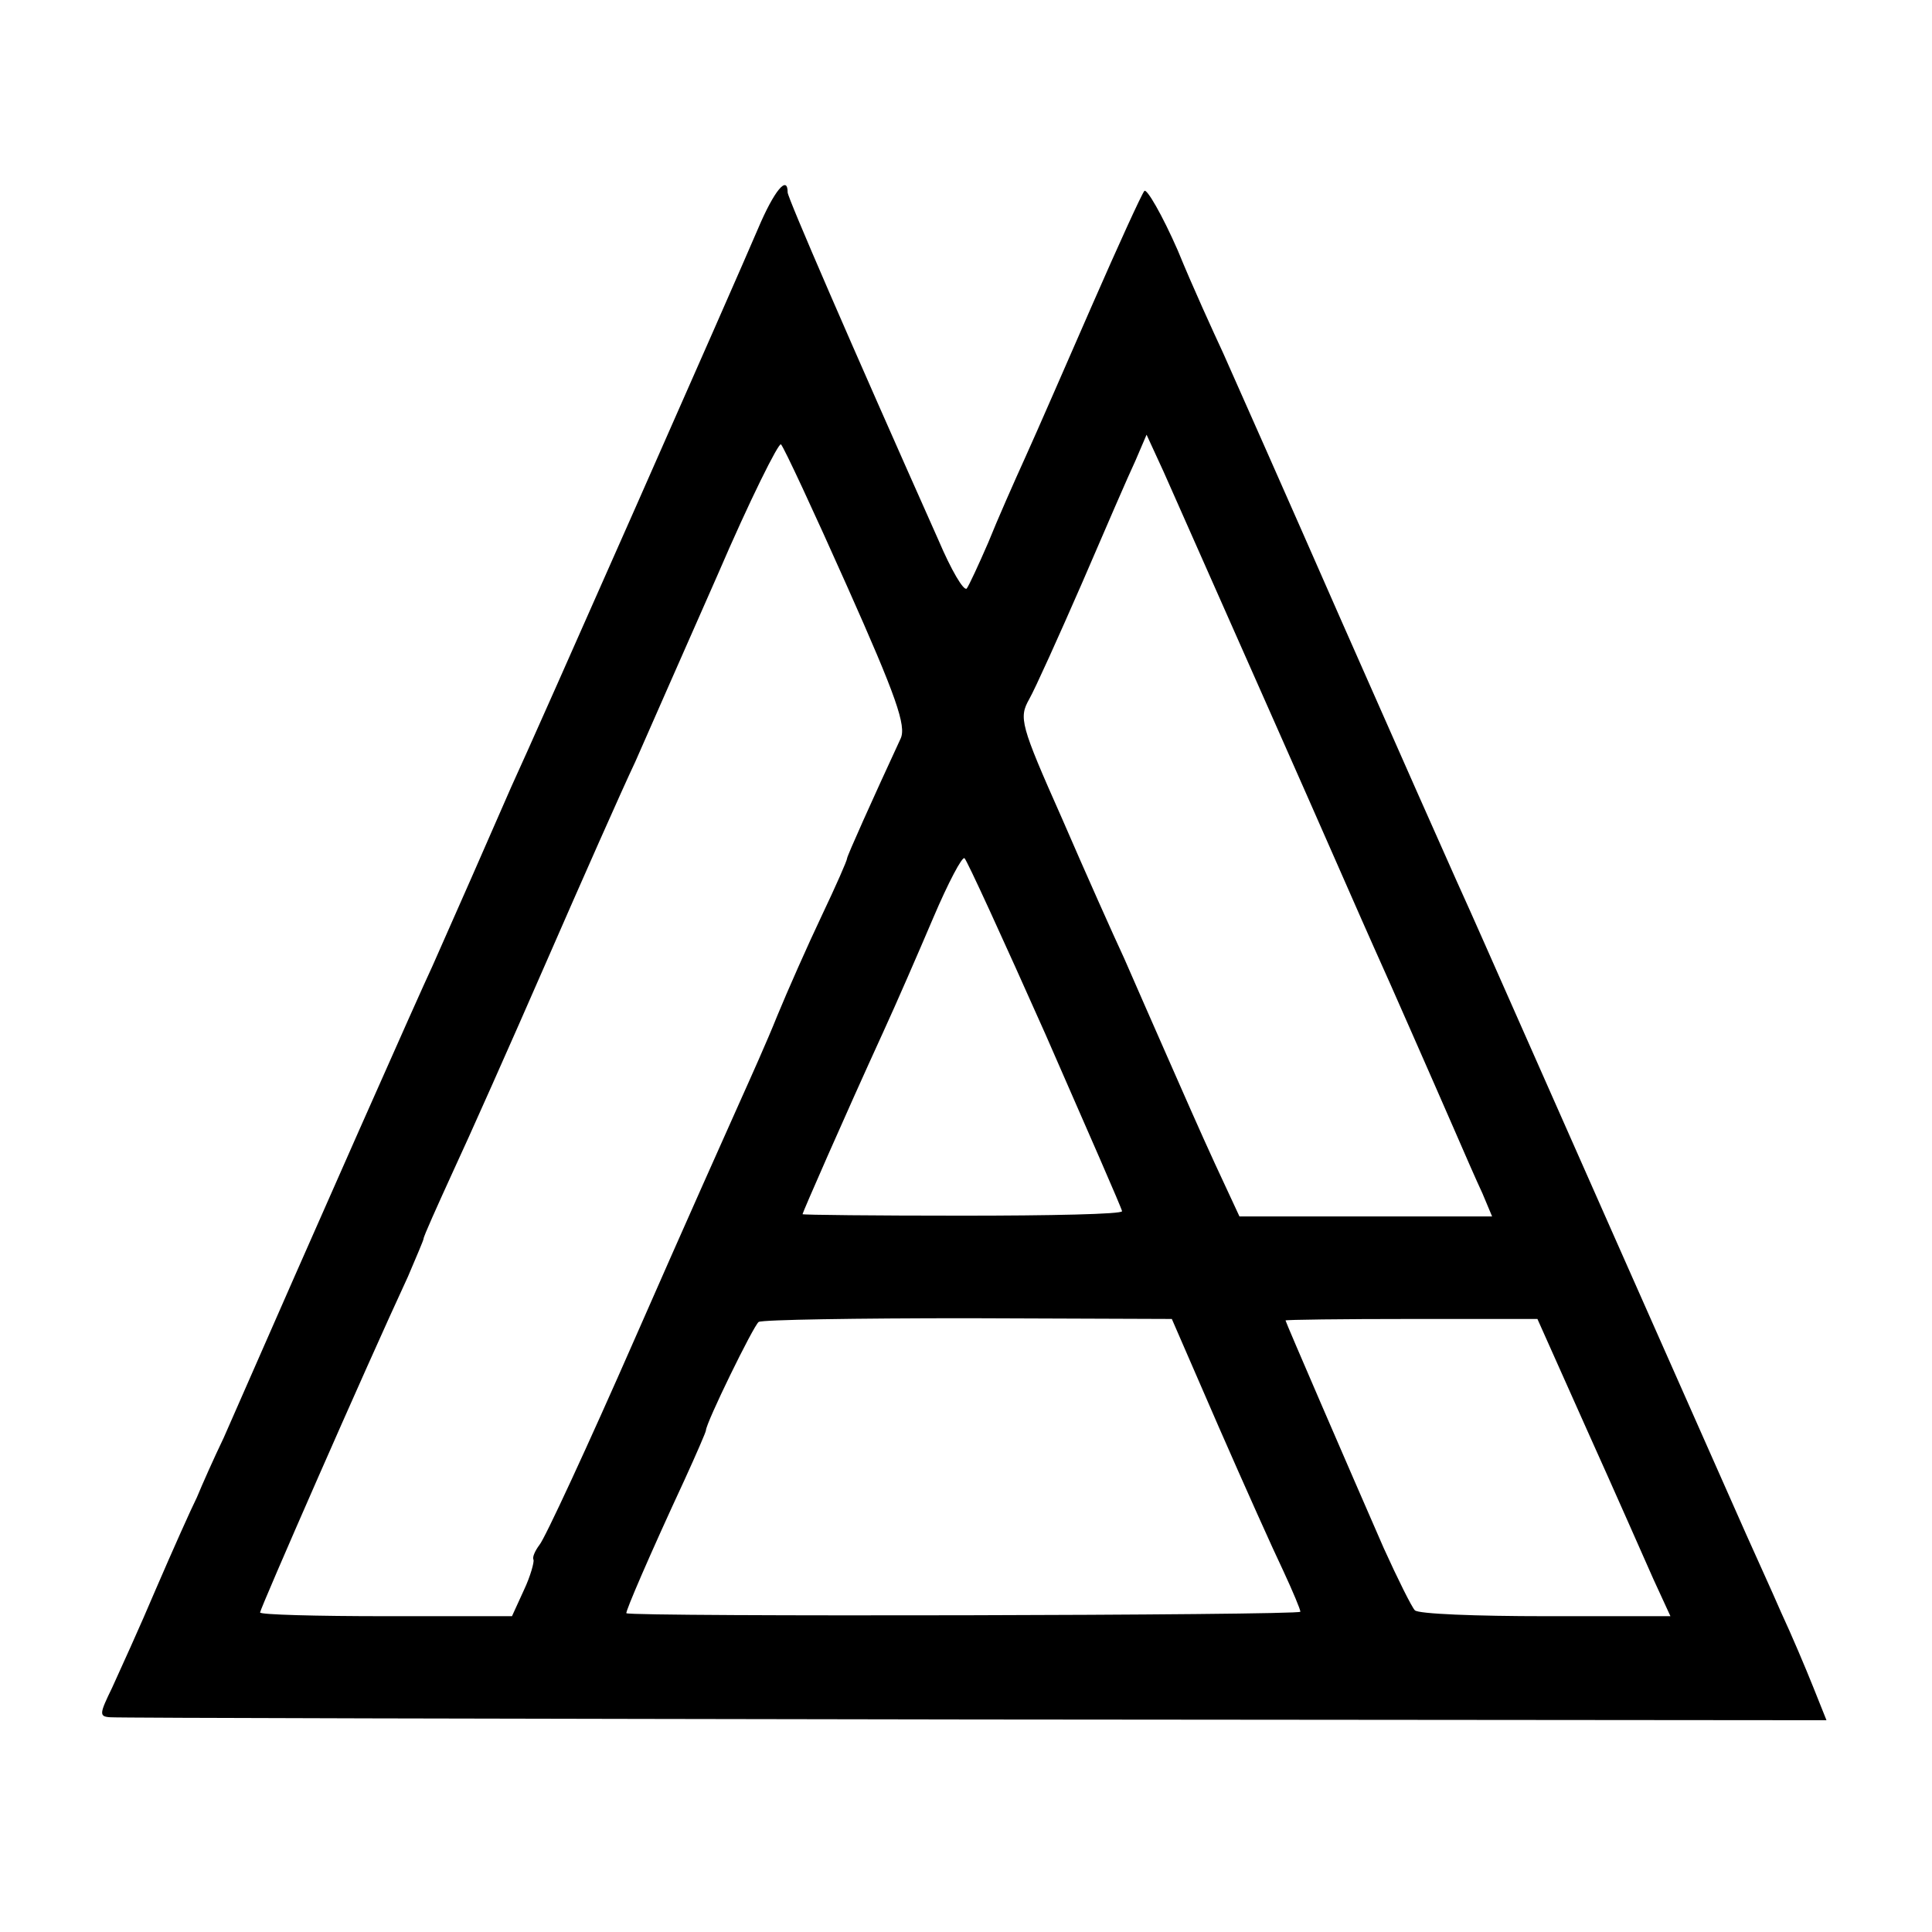
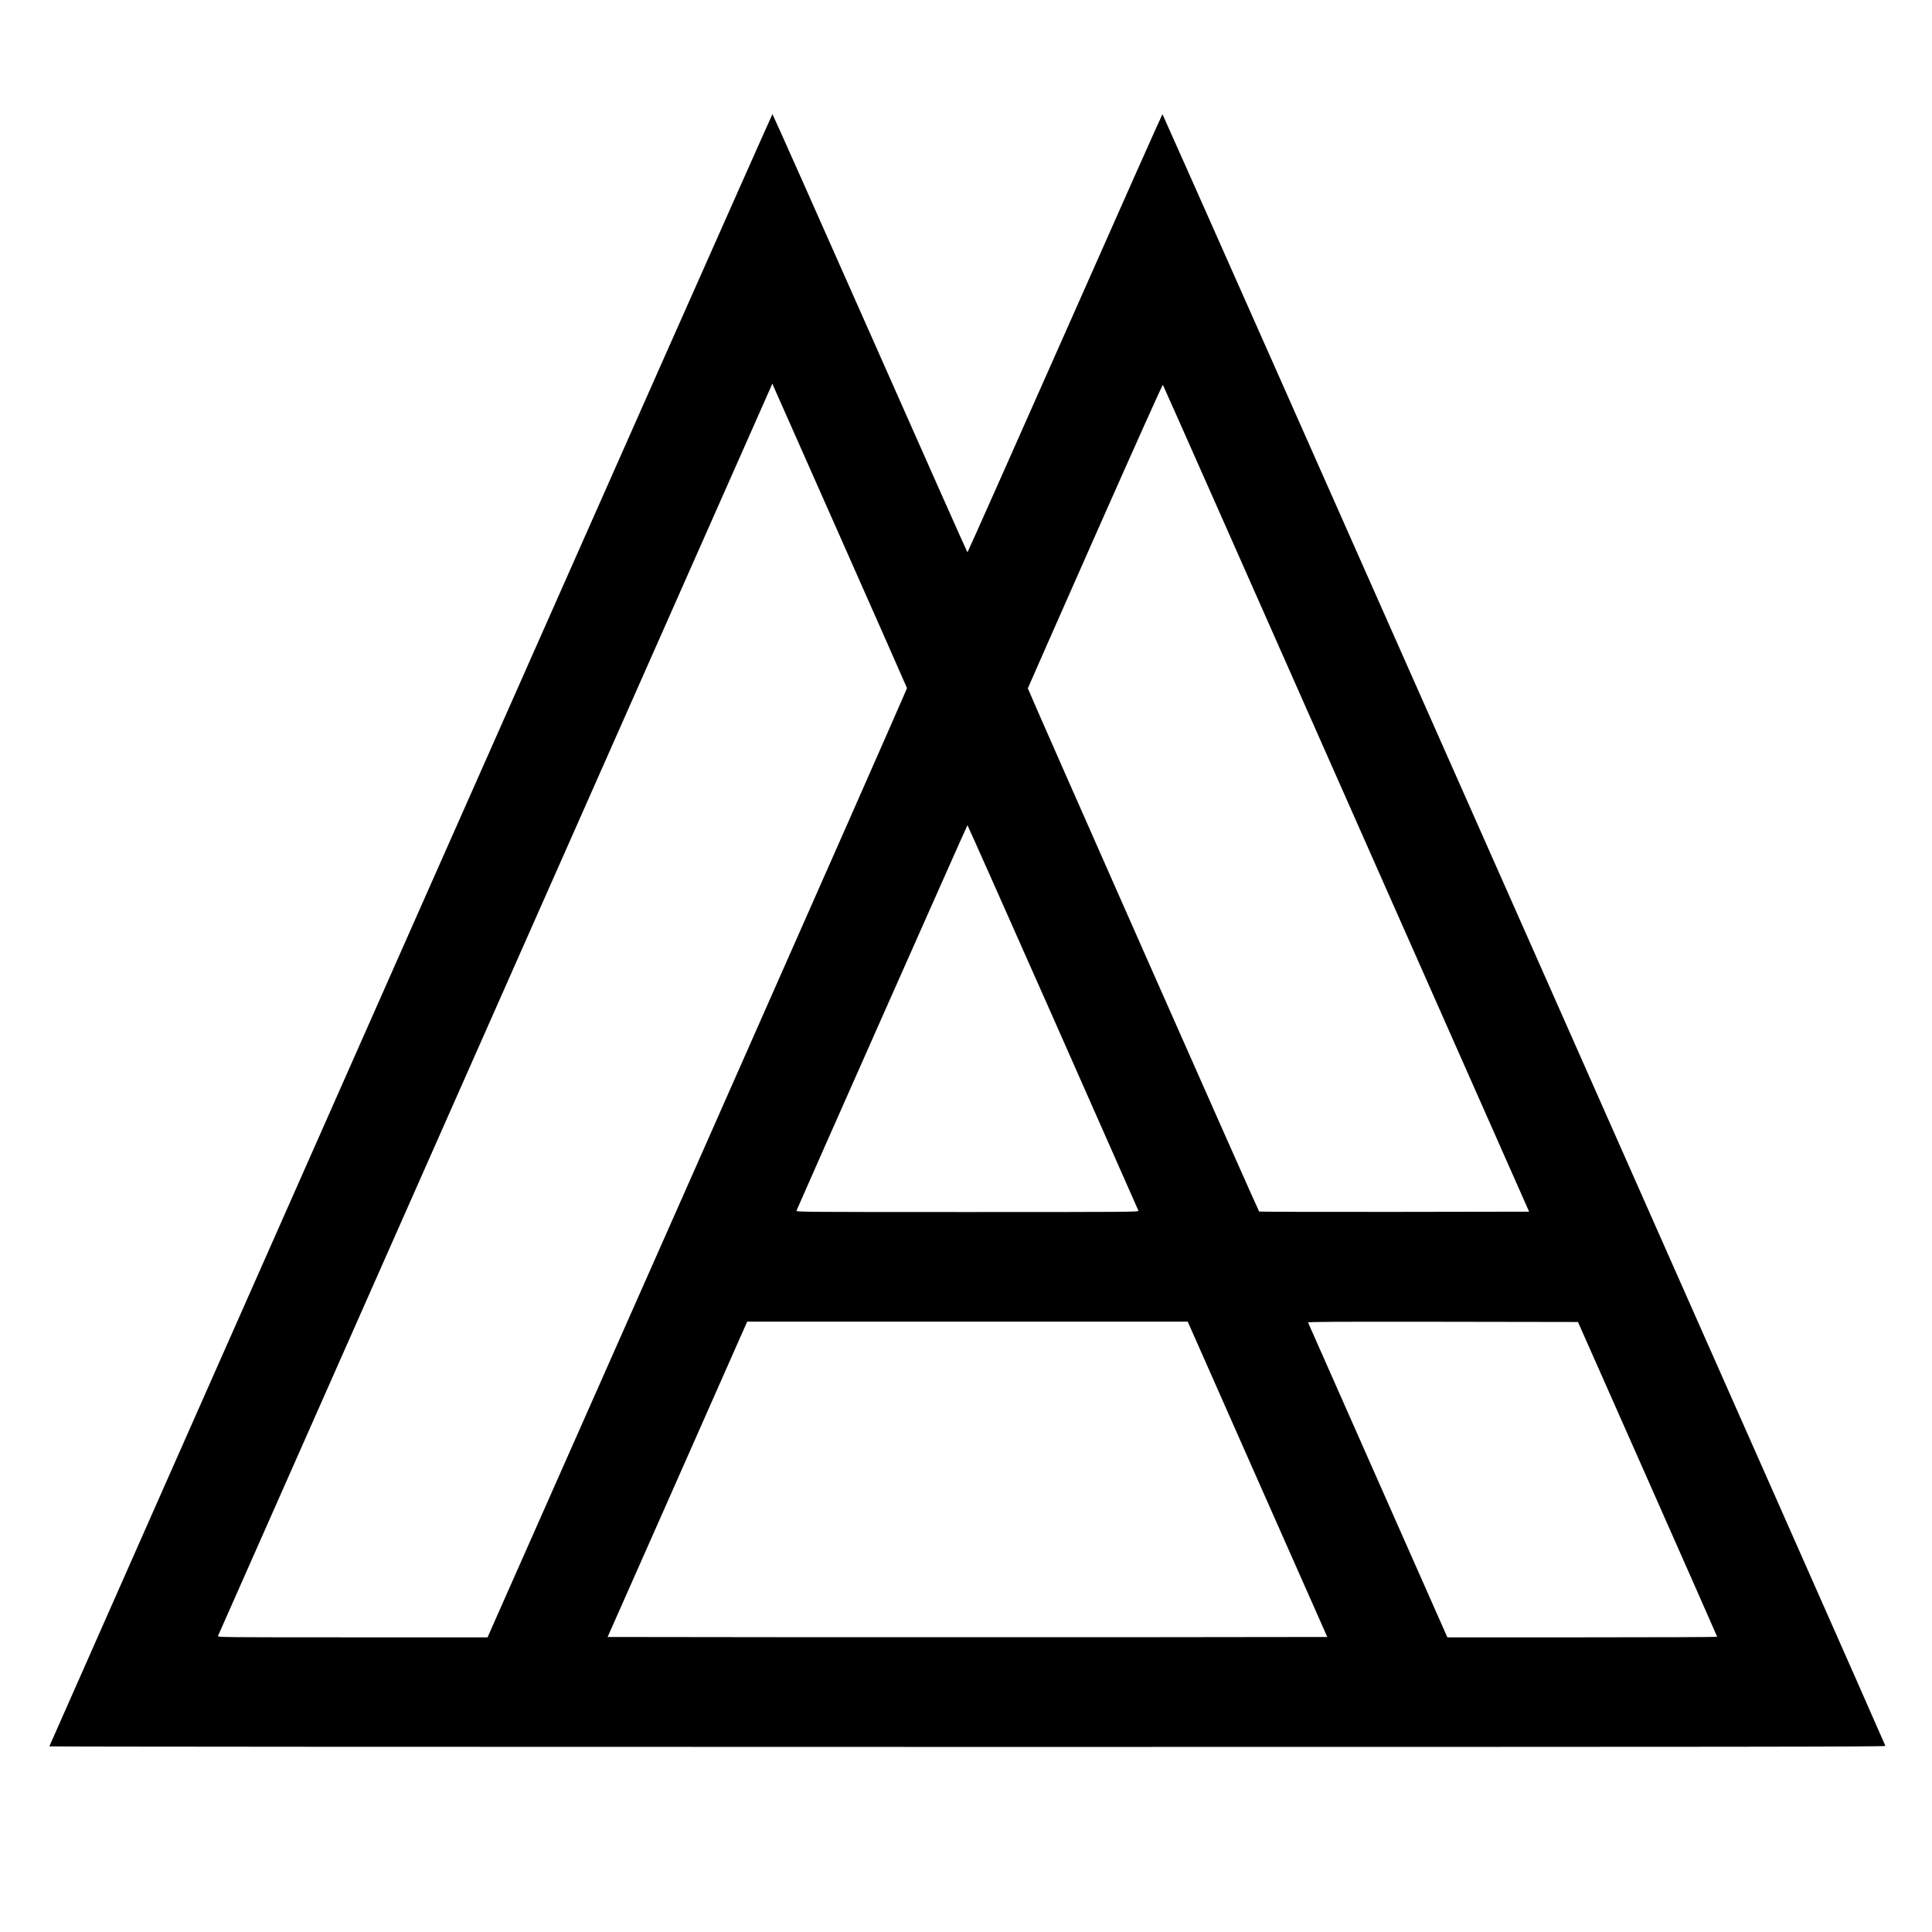
- <svg xmlns="http://www.w3.org/2000/svg" version="1.0" width="260pt" height="260pt" viewBox="0 0 260 260" preserveAspectRatio="xMidYMid meet">
-   <g transform="translate(0,260) scale(0.1,-0.1)" fill="#000000" stroke="none">
-     <path d="M1020 2292 c-28 -66 -300 -682 -332 -751 -11 -25 -35 -80 -53 -121 -18 -41 -42 -95 -53 -120 -17 -36 -154 -345 -281 -635 -13 -27 -29 -63 -36 -80 -8 -16 -33 -72 -55 -123 -22 -52 -49 -111 -59 -133 -17 -35 -18 -39 -3 -40 10 -1 533 -2 1163 -3 l1147 -1 -18 45 c-10 25 -29 70 -43 100 -13 30 -35 78 -47 105 -29 65 -326 736 -352 795 -11 25 -28 63 -38 85 -10 22 -80 180 -155 350 -75 171 -147 333 -159 360 -13 28 -41 89 -61 138 -21 48 -42 84 -45 80 -4 -5 -35 -73 -70 -153 -35 -80 -75 -172 -90 -205 -15 -33 -38 -85 -50 -115 -13 -30 -26 -58 -29 -62 -4 -4 -21 25 -38 65 -119 267 -203 461 -203 468 0 24 -18 3 -40 -49z m120 -481 c66 -148 80 -188 72 -205 -38 -82 -72 -158 -72 -161 0 -3 -15 -37 -34 -77 -19 -40 -46 -101 -60 -135 -14 -35 -37 -86 -50 -115 -13 -29 -77 -172 -141 -318 -64 -146 -122 -271 -129 -279 -6 -8 -10 -17 -8 -20 1 -3 -4 -22 -13 -41 l-16 -35 -169 0 c-94 0 -170 2 -170 5 0 5 141 327 199 452 11 26 21 49 21 51 0 3 18 43 39 89 21 45 78 173 126 283 48 110 102 232 120 270 17 39 67 152 111 252 43 100 82 178 85 175 4 -4 44 -90 89 -191z m570 -171 c67 -151 129 -293 139 -315 10 -22 33 -74 51 -115 18 -41 44 -100 57 -130 13 -30 30 -69 38 -86 l13 -31 -170 0 -170 0 -33 71 c-18 39 -47 105 -65 146 -18 41 -44 100 -57 130 -14 30 -52 115 -84 189 -56 126 -58 135 -44 160 8 14 40 85 71 156 31 72 63 146 72 165 l15 35 23 -50 c12 -27 77 -174 144 -325z m-303 -432 c56 -128 103 -235 103 -238 0 -4 -97 -6 -215 -6 -118 0 -215 1 -215 2 0 2 55 128 109 246 17 37 47 106 67 153 20 47 39 83 42 80 3 -2 52 -109 109 -237z m233 -528 c35 -80 74 -167 87 -194 13 -28 23 -52 23 -55 0 -5 -900 -7 -907 -2 -2 1 32 80 78 179 16 35 29 65 29 67 0 10 64 141 71 146 5 3 132 5 282 5 l274 -1 63 -145z m496 -5 c37 -82 77 -173 89 -200 l23 -50 -168 0 c-93 0 -172 3 -176 8 -4 4 -23 42 -42 84 -45 103 -132 304 -132 306 0 1 76 2 170 2 l169 0 67 -150z" />
-   </g>
+ <svg xmlns="http://www.w3.org/2000/svg" version="1" width="3549.333" height="3549.333" viewBox="0 0 2662 2662">
+   <path d="M565.7 1281.2C292 1899.6 68 2405.8 68 2406.2c0 .5 569.3.8 1265.1.8 1101.4 0 1265-.2 1264.7-1.4-.8-3.9-995.4-2248.6-996.1-2248.3-.5.1-61 136-134.4 302C1393.8 625.2 1333.4 761 1333 761c-.4 0-60.8-135.8-134.2-301.7-73.5-166-134-301.9-134.5-302-.4-.2-224.8 505.6-498.6 1123.9zM1158 740.5c50.2 113.3 91.5 206.7 91.7 207.6.2.8-127.7 290.8-284.2 644.5-156.6 353.6-286.7 647.5-289.2 653.1l-4.5 10.3h-186c-176.7 0-186-.1-185.5-1.8.3-.9 171.6-388 380.7-860.2 209.1-472.2 380.8-860.1 381.7-862l1.4-3.5 1.3 3c.8 1.6 42.4 95.7 92.6 209zm697 360l251.9 569-185.6.3c-102.1.1-186-.1-186.4-.5-1.6-1.6-319-719.6-318.7-720.9.2-.7 41.9-95.4 92.8-210.4 58.2-131.4 92.8-208.5 93.3-207.7.5.6 114.2 257.2 252.7 570.2zm-404.2 301.2c64.4 145.7 117.4 265.6 117.8 266.5.6 1.7-11.1 1.8-235.6 1.8s-236.2-.1-235.6-1.8c2.2-5.9 235.1-531.2 235.6-531.2.3 0 53.3 119.1 117.8 264.7zm281.8 636.6l96.2 217.2-247.9.3c-136.4.1-359.4.1-495.8 0l-247.9-.3 96.2-217.2 96.1-217.3h607l96.1 217.3zm537.5-.3c52.7 119.1 95.9 216.8 95.9 217.2 0 .5-83.7.8-185.9.8h-185.9l-4.5-10.3c-2.5-5.6-45.5-102.9-95.7-216.2-50.2-113.3-91.5-206.6-91.7-207.3-.4-1 36.8-1.2 185.7-1l186.2.3 95.9 216.5z" />
</svg>
